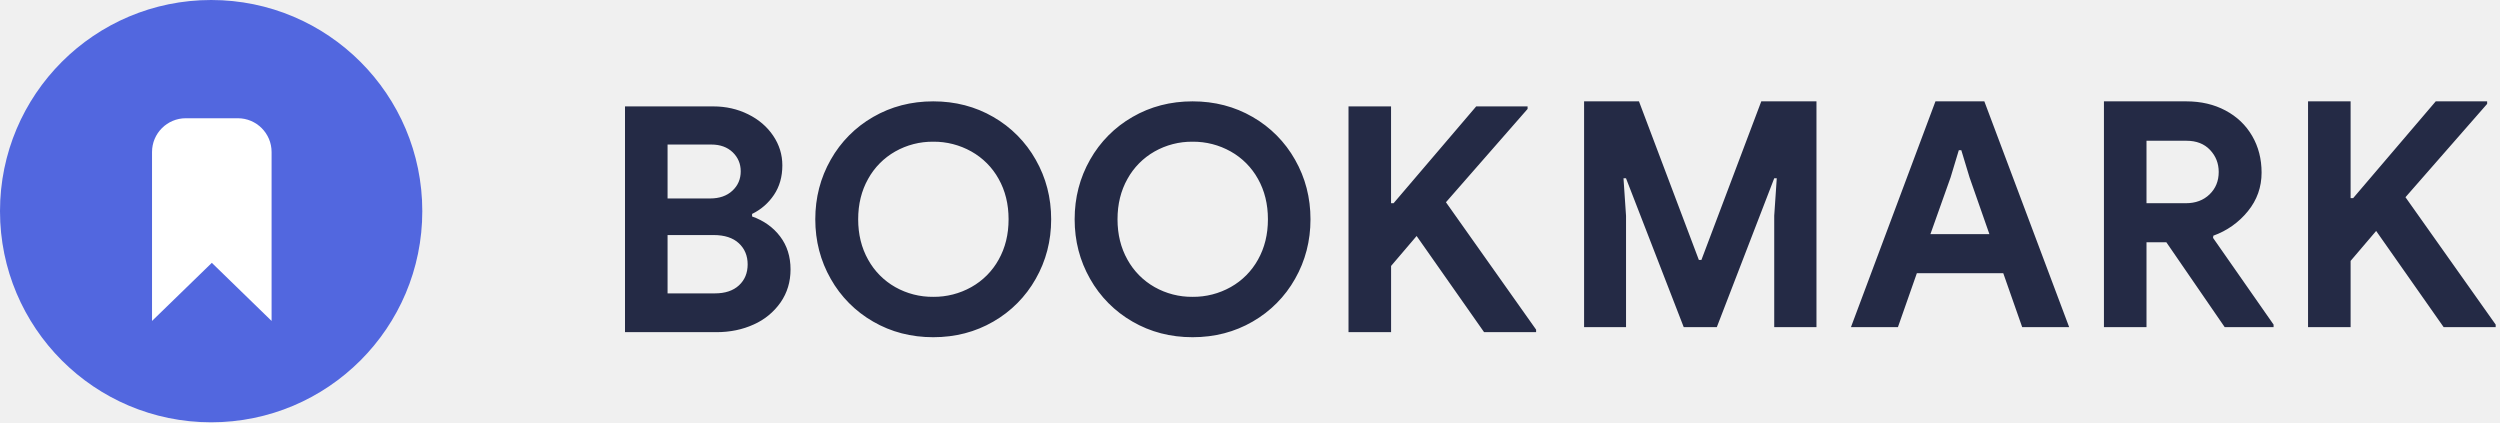
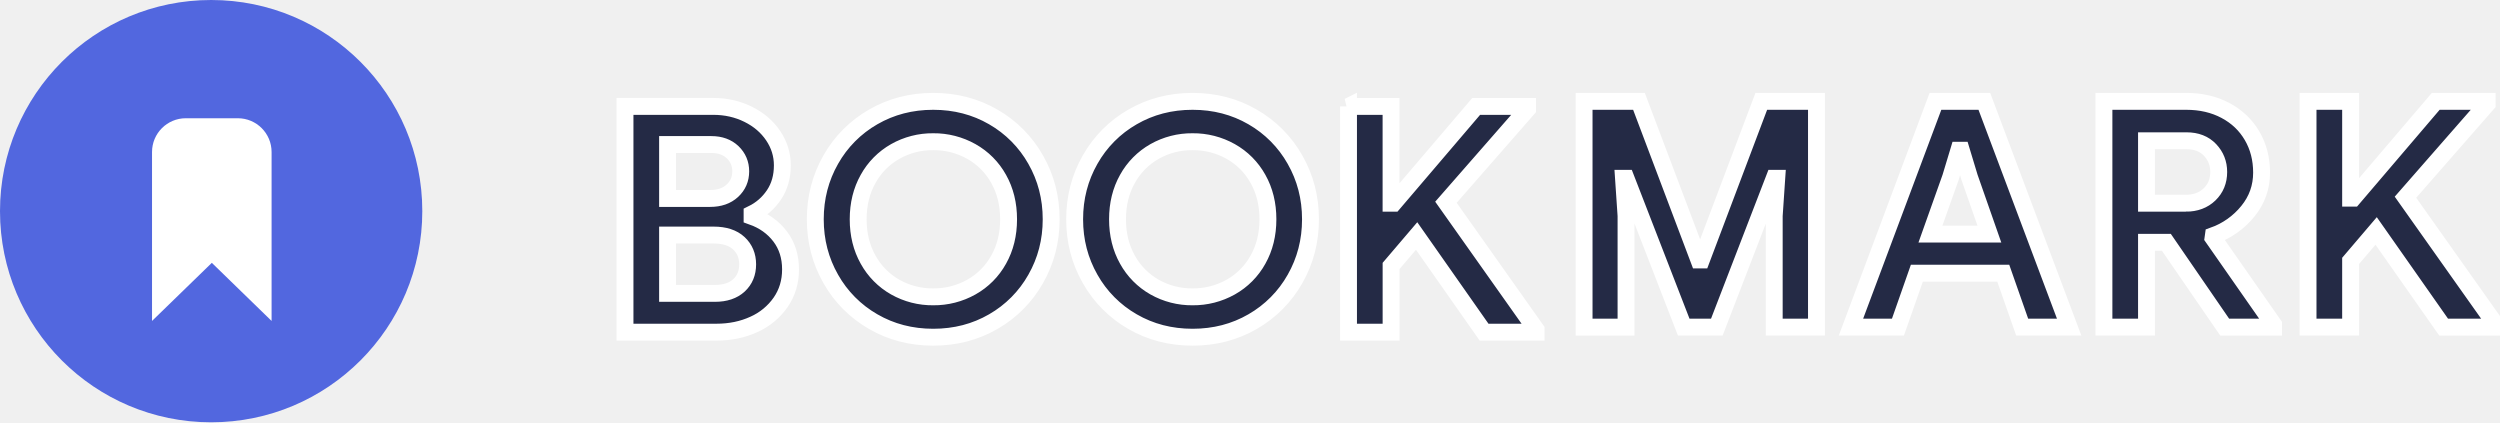
<svg xmlns="http://www.w3.org/2000/svg" width="148" height="25">
  <g fill="none" fill-rule="evenodd">
-     <path d="M37 6.299h5.227c.746 0 1.434.155 2.062.466.629.311 1.123.735 1.484 1.27s.542 1.12.542 1.754c0 .672-.165 1.254-.495 1.746-.33.491-.762.868-1.297 1.129v.15c.697.248 1.25.643 1.661 1.185.41.541.616 1.191.616 1.95 0 .735-.196 1.385-.588 1.951a3.817 3.817 0 0 1-1.587 1.307c-.665.305-1.403.457-2.212.457H37V6.299zm5.04 5.45c.548 0 .986-.152 1.316-.457.33-.305.495-.688.495-1.148 0-.448-.159-.824-.476-1.13-.318-.304-.738-.457-1.26-.457H39.52v3.192h2.52zm.28 5.619c.61 0 1.086-.159 1.428-.476.342-.317.513-.731.513-1.241 0-.51-.174-.927-.522-1.251-.349-.324-.847-.485-1.494-.485H39.52v3.453h2.8zm12.927 2.595c-1.307 0-2.492-.308-3.556-.924a6.711 6.711 0 0 1-2.511-2.53c-.61-1.07-.915-2.246-.915-3.528 0-1.281.305-2.457.915-3.528a6.711 6.711 0 0 1 2.51-2.529C52.756 6.308 53.94 6 55.248 6c1.306 0 2.492.308 3.556.924a6.711 6.711 0 0 1 2.51 2.53c.61 1.07.915 2.246.915 3.527 0 1.282-.305 2.458-.915 3.528a6.711 6.711 0 0 1-2.51 2.53c-1.064.616-2.25.924-3.556.924zm0-2.39a4.52 4.52 0 0 0 2.258-.578 4.177 4.177 0 0 0 1.615-1.624c.392-.697.588-1.494.588-2.39 0-.896-.196-1.692-.588-2.389a4.177 4.177 0 0 0-1.615-1.624 4.52 4.52 0 0 0-2.258-.579 4.47 4.47 0 0 0-2.25.579 4.195 4.195 0 0 0-1.605 1.624c-.392.697-.588 1.493-.588 2.39 0 .895.196 1.692.588 2.389a4.195 4.195 0 0 0 1.605 1.624 4.47 4.47 0 0 0 2.25.578zm15.353 2.39c-1.307 0-2.492-.308-3.556-.924a6.711 6.711 0 0 1-2.51-2.53c-.61-1.07-.915-2.246-.915-3.528 0-1.281.305-2.457.914-3.528a6.711 6.711 0 0 1 2.511-2.529C68.108 6.308 69.294 6 70.6 6c1.307 0 2.492.308 3.556.924a6.711 6.711 0 0 1 2.51 2.53c.61 1.07.915 2.246.915 3.527 0 1.282-.305 2.458-.914 3.528a6.711 6.711 0 0 1-2.511 2.53c-1.064.616-2.25.924-3.556.924zm0-2.39a4.52 4.52 0 0 0 2.259-.578 4.177 4.177 0 0 0 1.614-1.624c.392-.697.588-1.494.588-2.39 0-.896-.196-1.692-.588-2.389a4.177 4.177 0 0 0-1.614-1.624 4.52 4.52 0 0 0-2.259-.579 4.47 4.47 0 0 0-2.25.579 4.195 4.195 0 0 0-1.605 1.624c-.392.697-.588 1.493-.588 2.39 0 .895.196 1.692.588 2.389a4.195 4.195 0 0 0 1.606 1.624 4.47 4.47 0 0 0 2.249.578zM79.83 6.3h2.52v5.73h.15l4.89-5.73h3.043v.149L85.6 11.973l5.338 7.542v.149h-3.08l-3.994-5.693-1.512 1.773v3.92h-2.52V6.299zM93.779 6h3.248l3.546 9.39h.15L104.268 6h3.267v13.365h-2.501v-6.589l.15-2.221h-.15l-3.398 8.81h-1.96l-3.416-8.81h-.149l.15 2.221v6.59h-2.483V6zm20.8 0h2.894l5.021 13.365h-2.781l-1.12-3.192h-5.115l-1.12 3.192h-2.781L114.579 6zm3.193 7.859l-1.176-3.36-.486-1.606h-.149l-.485 1.606-1.195 3.36h3.49zM124.553 6h4.872c.871 0 1.646.18 2.324.541.678.361 1.204.862 1.577 1.503.374.64.56 1.366.56 2.175 0 .858-.27 1.62-.812 2.286a4.617 4.617 0 0 1-2.044 1.447l-.018.13 3.584 5.134v.15h-2.894l-3.453-5.022h-1.176v5.021h-2.52V6zm4.853 6.03c.573 0 1.04-.175 1.4-.523.361-.349.542-.79.542-1.326 0-.51-.172-.945-.514-1.306-.342-.361-.806-.542-1.39-.542h-2.371v3.696h2.333zm7.23-6.03h2.52v5.73h.15l4.89-5.73h3.043v.15l-4.835 5.525 5.34 7.541v.15h-3.08l-3.996-5.694-1.512 1.773v3.92h-2.52V6z" fill="#242A45" fill-rule="nonzero" />
+     <path stroke="#fff" d="M37 6.299h5.227c.746 0 1.434.155 2.062.466.629.311 1.123.735 1.484 1.27s.542 1.12.542 1.754c0 .672-.165 1.254-.495 1.746-.33.491-.762.868-1.297 1.129v.15c.697.248 1.25.643 1.661 1.185.41.541.616 1.191.616 1.95 0 .735-.196 1.385-.588 1.951a3.817 3.817 0 0 1-1.587 1.307c-.665.305-1.403.457-2.212.457H37V6.299zm5.04 5.45c.548 0 .986-.152 1.316-.457.33-.305.495-.688.495-1.148 0-.448-.159-.824-.476-1.13-.318-.304-.738-.457-1.26-.457H39.52v3.192h2.52zm.28 5.619c.61 0 1.086-.159 1.428-.476.342-.317.513-.731.513-1.241 0-.51-.174-.927-.522-1.251-.349-.324-.847-.485-1.494-.485H39.52v3.453h2.8zm12.927 2.595c-1.307 0-2.492-.308-3.556-.924a6.711 6.711 0 0 1-2.511-2.53c-.61-1.07-.915-2.246-.915-3.528 0-1.281.305-2.457.915-3.528a6.711 6.711 0 0 1 2.51-2.529C52.756 6.308 53.94 6 55.248 6c1.306 0 2.492.308 3.556.924a6.711 6.711 0 0 1 2.51 2.53c.61 1.07.915 2.246.915 3.527 0 1.282-.305 2.458-.915 3.528a6.711 6.711 0 0 1-2.51 2.53c-1.064.616-2.25.924-3.556.924zm0-2.39a4.52 4.52 0 0 0 2.258-.578 4.177 4.177 0 0 0 1.615-1.624c.392-.697.588-1.494.588-2.39 0-.896-.196-1.692-.588-2.389a4.177 4.177 0 0 0-1.615-1.624 4.52 4.52 0 0 0-2.258-.579 4.47 4.47 0 0 0-2.25.579 4.195 4.195 0 0 0-1.605 1.624c-.392.697-.588 1.493-.588 2.39 0 .895.196 1.692.588 2.389a4.195 4.195 0 0 0 1.605 1.624 4.47 4.47 0 0 0 2.25.578zm15.353 2.39c-1.307 0-2.492-.308-3.556-.924a6.711 6.711 0 0 1-2.51-2.53c-.61-1.07-.915-2.246-.915-3.528 0-1.281.305-2.457.914-3.528a6.711 6.711 0 0 1 2.511-2.529C68.108 6.308 69.294 6 70.6 6c1.307 0 2.492.308 3.556.924a6.711 6.711 0 0 1 2.51 2.53c.61 1.07.915 2.246.915 3.527 0 1.282-.305 2.458-.914 3.528a6.711 6.711 0 0 1-2.511 2.53c-1.064.616-2.25.924-3.556.924zm0-2.39a4.52 4.52 0 0 0 2.259-.578 4.177 4.177 0 0 0 1.614-1.624c.392-.697.588-1.494.588-2.39 0-.896-.196-1.692-.588-2.389a4.177 4.177 0 0 0-1.614-1.624 4.52 4.52 0 0 0-2.259-.579 4.47 4.47 0 0 0-2.25.579 4.195 4.195 0 0 0-1.605 1.624c-.392.697-.588 1.493-.588 2.39 0 .895.196 1.692.588 2.389a4.195 4.195 0 0 0 1.606 1.624 4.47 4.47 0 0 0 2.249.578zM79.83 6.3h2.52v5.73h.15l4.89-5.73h3.043v.149L85.6 11.973l5.338 7.542v.149h-3.08l-3.994-5.693-1.512 1.773v3.92h-2.52V6.299zM93.779 6h3.248l3.546 9.39h.15L104.268 6h3.267v13.365h-2.501v-6.589l.15-2.221h-.15l-3.398 8.81h-1.96l-3.416-8.81h-.149l.15 2.221v6.59h-2.483V6zm20.8 0h2.894l5.021 13.365h-2.781l-1.12-3.192h-5.115l-1.12 3.192h-2.781L114.579 6zm3.193 7.859l-1.176-3.36-.486-1.606h-.149l-.485 1.606-1.195 3.36h3.49zM124.553 6h4.872c.871 0 1.646.18 2.324.541.678.361 1.204.862 1.577 1.503.374.64.56 1.366.56 2.175 0 .858-.27 1.62-.812 2.286a4.617 4.617 0 0 1-2.044 1.447l-.018.13 3.584 5.134v.15h-2.894l-3.453-5.022h-1.176v5.021h-2.52V6zm4.853 6.03c.573 0 1.04-.175 1.4-.523.361-.349.542-.79.542-1.326 0-.51-.172-.945-.514-1.306-.342-.361-.806-.542-1.39-.542h-2.371v3.696h2.333zm7.23-6.03h2.52v5.73h.15l4.89-5.73h3.043v.15l-4.835 5.525 5.34 7.541v.15h-3.08l-3.996-5.694-1.512 1.773v3.92h-2.52V6z" fill="#242A45" fill-rule="nonzero" />
    <g>
      <circle fill="#5267DF" cx="12.5" cy="12.5" r="12.5" />
      <path d="M9 9v10l3.54-3.44L16.078 19V9a2 2 0 0 0-2-2H11a2 2 0 0 0-2 2z" fill="#FFF" />
    </g>
  </g>
</svg>
